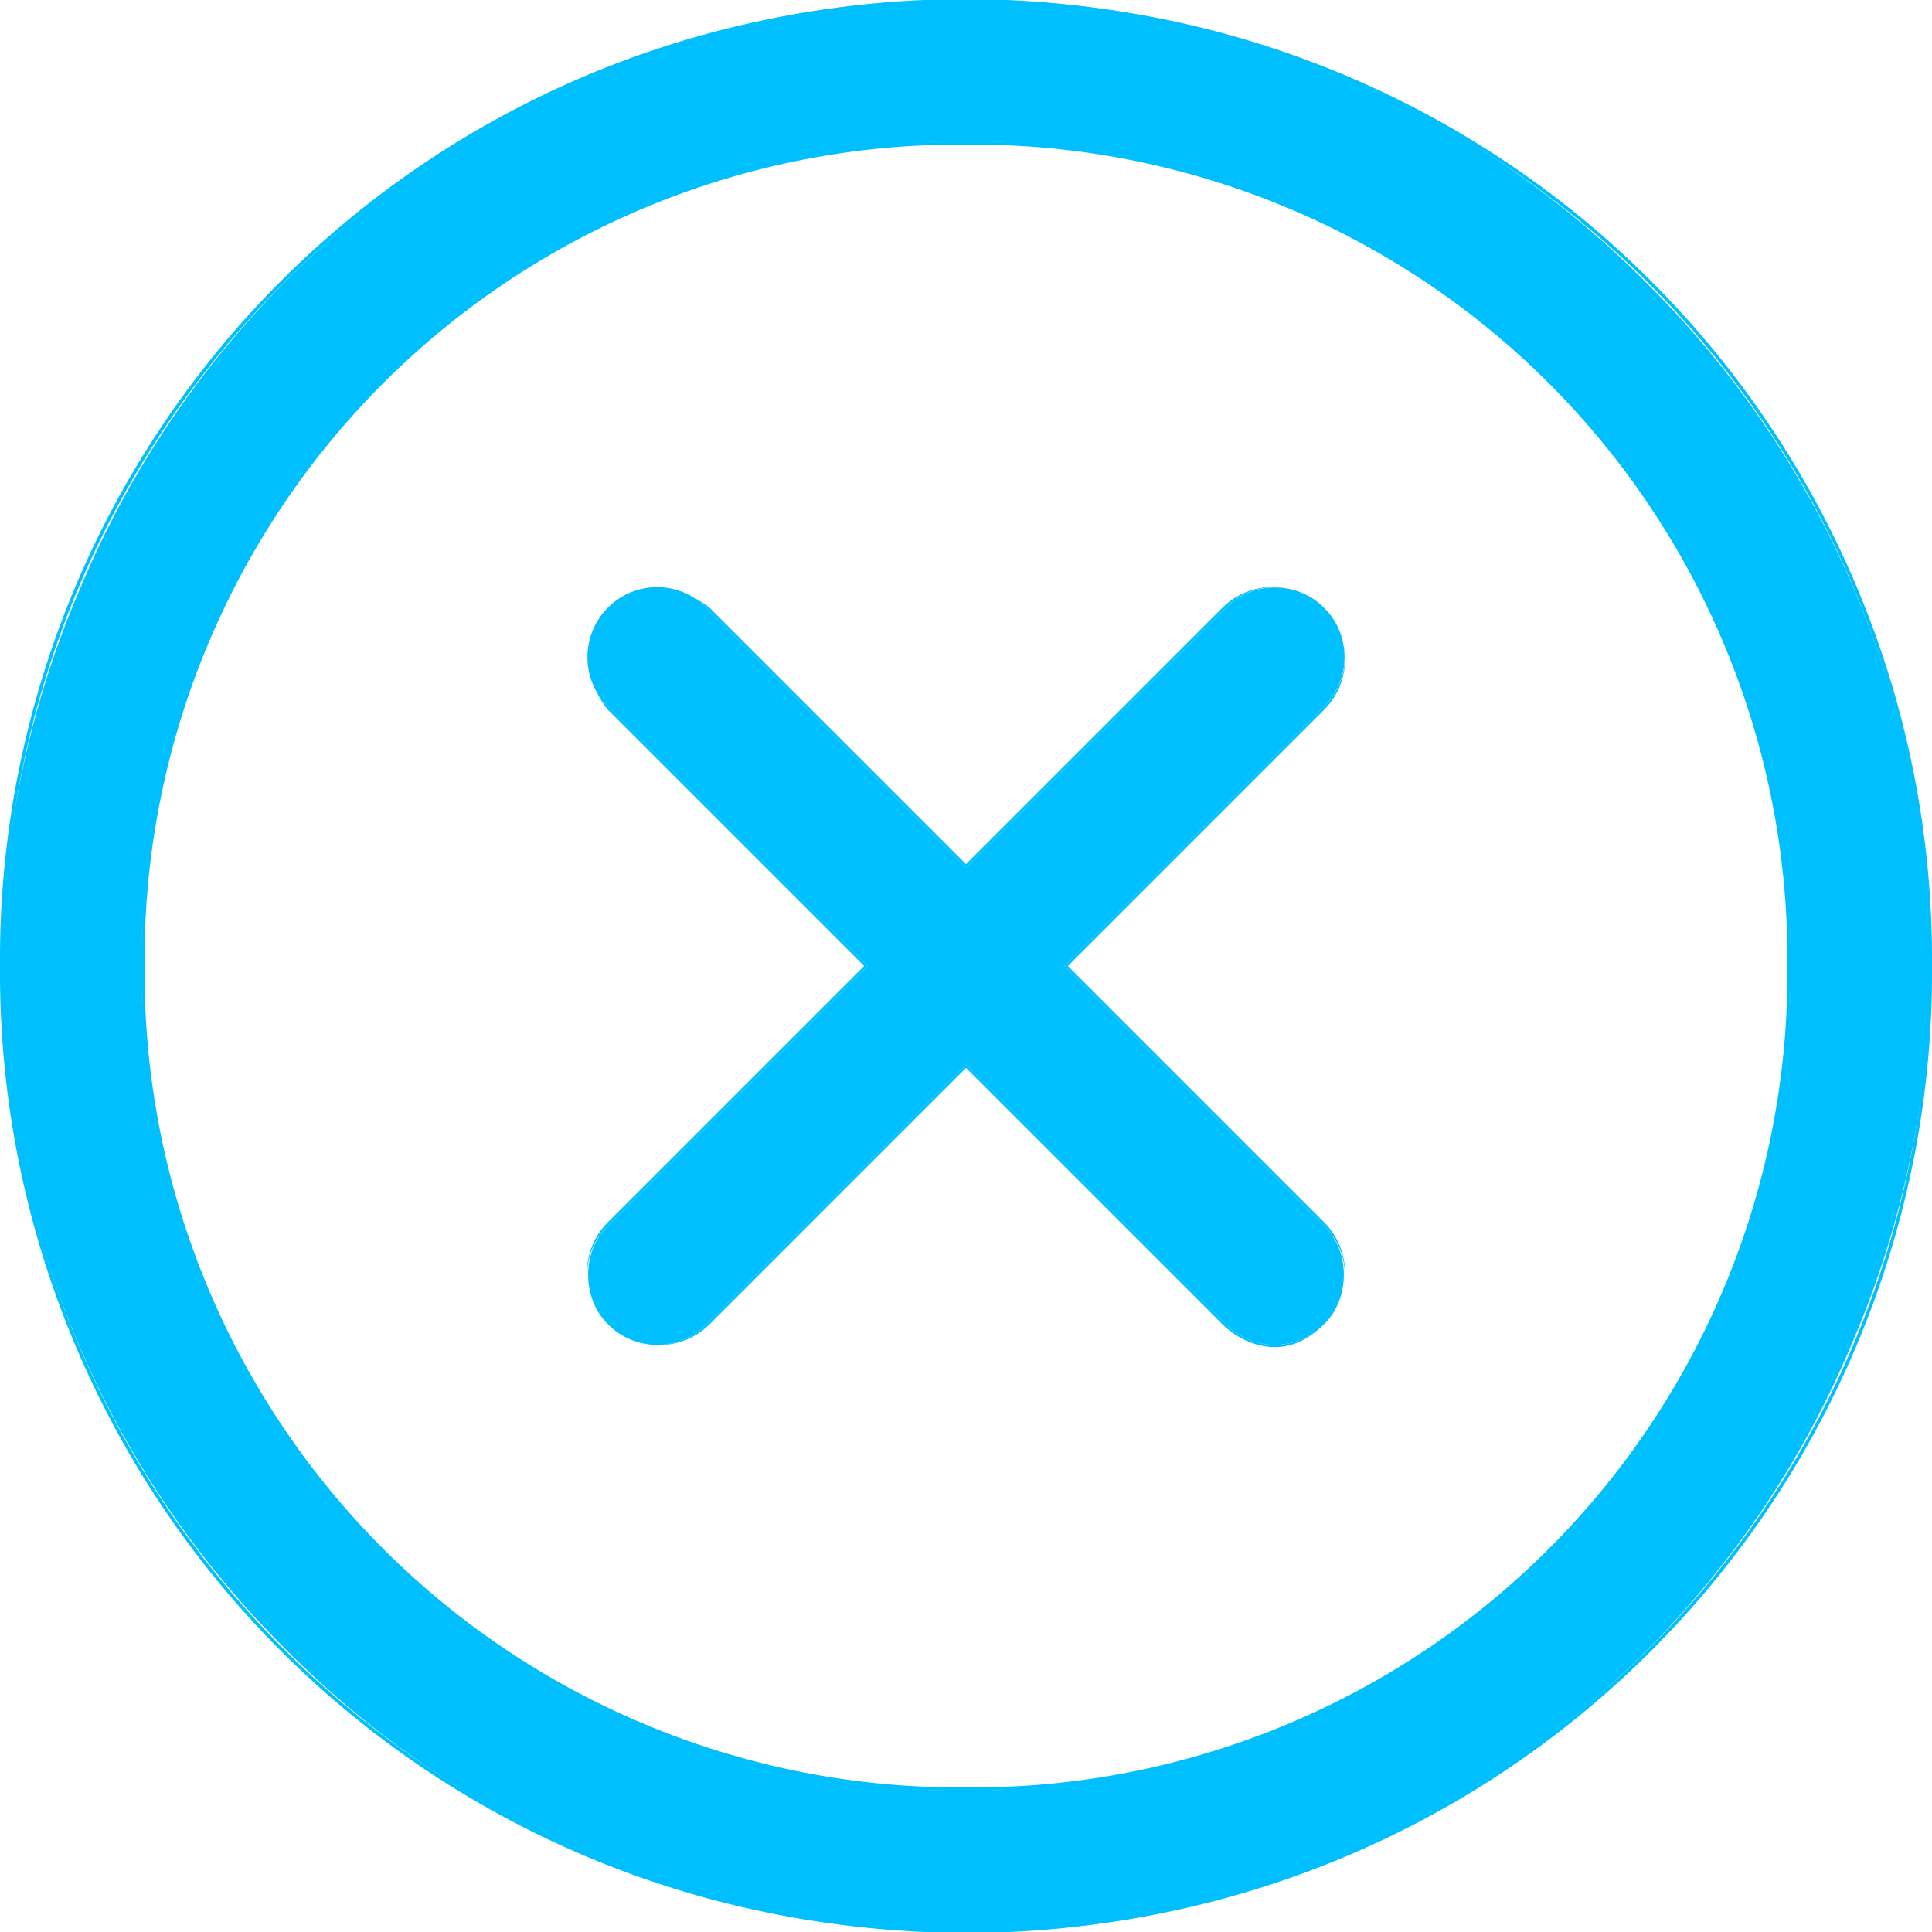
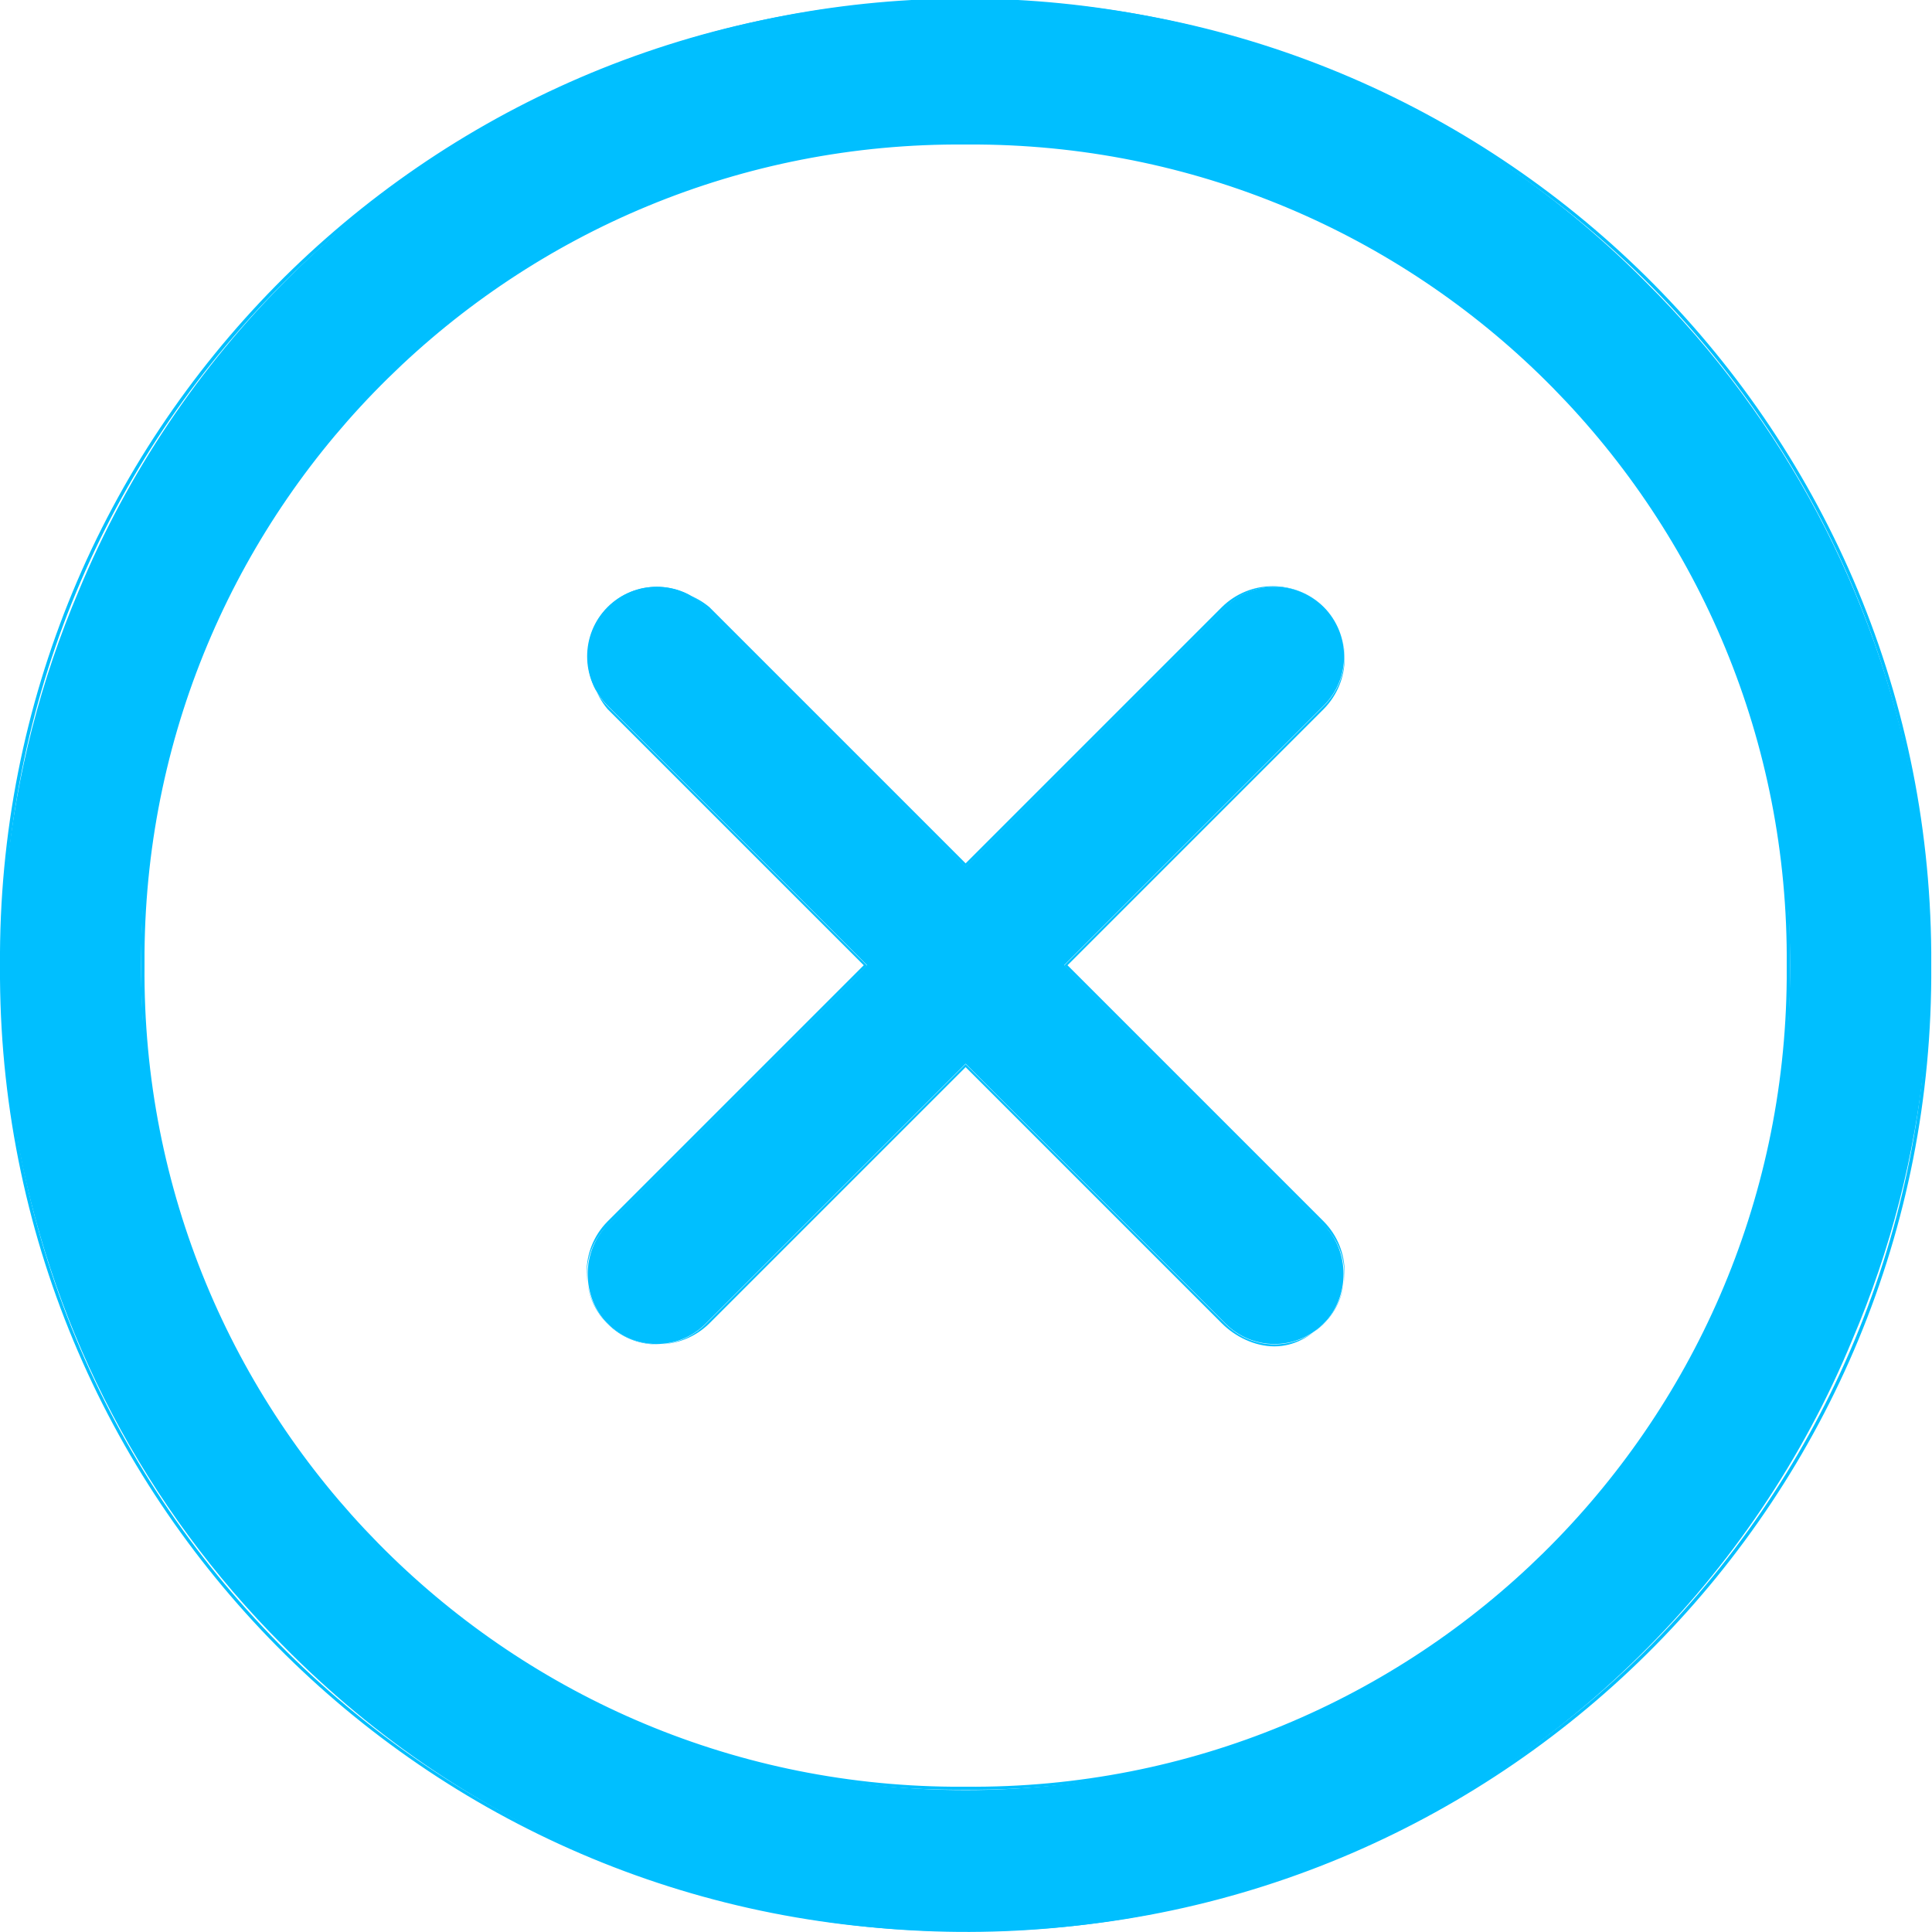
- <svg xmlns="http://www.w3.org/2000/svg" xml:space="preserve" fill="#00bfff">
-   <path d="M86 501a292 292 0 0 0 478-93 292 292 0 0 0-63-322 292 292 0 0 0-477 94 292 292 0 0 0 62 321zM294 43a251 251 0 1 1 0 502 251 251 0 0 1 0-502z" />
-   <path d="M294 588A292 292 0 0 1 0 294 292 292 0 0 1 294 0a292 292 0 0 1 294 294 292 292 0 0 1-294 294zm0-587A291 291 0 0 0 1 294a291 291 0 0 0 293 293 291 291 0 0 0 293-293A291 291 0 0 0 294 1zm0 544A249 249 0 0 1 43 294 249 249 0 0 1 294 43a249 249 0 0 1 251 251 249 249 0 0 1-251 251zm0-501A248 248 0 0 0 44 294a248 248 0 0 0 250 250 248 248 0 0 0 250-250A248 248 0 0 0 294 44z" />
-   <path d="M185 403a21 21 0 0 0 30 0l79-79 79 79a21 21 0 0 0 30 0c8-8 8-22 0-30l-79-79 79-79a21 21 0 0 0-30-30l-79 79-79-79a21 21 0 1 0-30 30l79 79-79 79c-8 8-8 22 0 30z" />
-   <path d="M388 410c-6 0-12-3-16-7l-78-78-78 78a22 22 0 0 1-31 0 22 22 0 0 1 0-31l78-78-78-78a22 22 0 0 1 31-31l78 78 78-78a22 22 0 0 1 31 0 22 22 0 0 1 0 31l-78 78 78 78a22 22 0 0 1 0 31c-4 4-9 7-15 7zm-94-86 79 79a21 21 0 0 0 30 0 21 21 0 0 0 0-30l-79-79 79-79a21 21 0 0 0 0-30 21 21 0 0 0-30 0l-79 79-79-79a21 21 0 0 0-30 0c-8 8-8 22 0 30l79 79-79 79a21 21 0 0 0 0 30 21 21 0 0 0 30 0l79-79z" />
+ <svg xmlns="http://www.w3.org/2000/svg" xml:space="preserve" fill="#00bfff" viewBox="0 0 512 512">
+   <path d="M74.9,436c98.4,100.1,259.3,101.5,359.4,3,24.3-23.9,43.6-52.5,56.6-84,40.9-95.8,19.2-206.9-54.8-280.3-98.9-99.6-259.8-100.2-359.4-1.3-23.9,23.7-42.9,52-55.8,83.1C-19.8,252.1,1.5,362.6,74.9,436ZM255.9,37.4c120.7,0,218.5,97.8,218.5,218.5s-97.8,218.5-218.5,218.5S37.4,376.5,37.4,255.9,135.2,37.4,255.9,37.4Z" />
+   <path d="M255.9,511.8C115.5,512.7,1,399.7,0,259.4c0-1.2,0-2.3,0-3.5C-1,115.5,112,.9,252.4,0c1.2,0,2.3,0,3.5,0,140.4-1,254.9,112,255.9,252.4,0,1.2,0,2.3,0,3.5,1,140.4-112,254.9-252.4,255.9-1.2,0-2.3,0-3.5,0ZM255.9.8C116-.1,1.8,112.5.9,252.4c0,1.2,0,2.3,0,3.5-1,139.9,111.6,254.1,251.5,255,1.2,0,2.3,0,3.5,0,139.9,1,254.1-111.6,255-251.5,0-1.2,0-2.3,0-3.5C511.9,116,399.3,1.8,259.4.8c-1.2,0-2.3,0-3.5,0ZM255.9,474.3c-119.7,1-217.5-95.3-218.5-215,0-1.2,0-2.3,0-3.5-1-119.7,95.3-217.5,215-218.5,1.2,0,2.3,0,3.5,0,119.7-1,217.5,95.3,218.5,215,0,1.2,0,2.3,0,3.5,1,119.7-95.3,217.5-215,218.5-1.2,0-2.3,0-3.5,0ZM255.9,38.3c-119.2-1-216.6,94.9-217.6,214.1,0,1.2,0,2.3,0,3.5-1,119.2,94.9,216.6,214.1,217.6,1.2,0,2.3,0,3.5,0,119.2,1,216.6-94.9,217.6-214.1,0-1.2,0-2.3,0-3.5,1-119.2-94.9-216.6-214.1-217.6-1.2,0-2.3,0-3.5,0Z" />
+   <path d="M161,350.7c7.1,7.2,18.6,7.3,25.8.3,0,0,.2-.2.3-.3l68.8-68.8,68.8,68.8c7.1,7.2,18.6,7.3,25.8.3,0,0,.2-.2.3-.3,7-7,7-19.1,0-26.1l-68.8-68.8,68.8-68.8c7.2-7.2,7.2-18.9,0-26.1s-18.9-7.2-26.1,0l-68.8,68.8-68.8-68.8c-7.2-7.2-18.9-7.2-26.1,0s-7.2,18.9,0,26.1l68.8,68.8-68.8,68.8c-7,7-7,19.1,0,26.1Z" />
+   <path d="M337.7,356.8c-5.2,0-10.4-2.6-13.9-6.1l-67.9-67.9-67.9,67.9c-7.5,7.4-19.5,7.4-27,0-7.4-7.5-7.4-19.5,0-27l67.9-67.9-67.9-67.9c-6.8-8.1-5.8-20.2,2.3-27,7.1-6,17.5-6,24.7,0l67.9,67.9,67.9-67.9c7.5-7.4,19.5-7.4,27,0,7.4,7.5,7.4,19.5,0,27l-67.9,67.9,67.9,67.9c7.4,7.5,7.4,19.5,0,27-3.5,3.5-7.8,6.1-13.1,6.1ZM255.9,282l68.8,68.8c7.1,7.2,18.6,7.3,25.8.3,0,0,.2-.2.3-.3,7.2-7.1,7.3-18.6.3-25.8,0,0-.2-.2-.3-.3l-68.8-68.8,68.8-68.8c7.2-7.1,7.3-18.6.3-25.8,0,0-.2-.2-.3-.3-7.1-7.2-18.6-7.3-25.8-.3,0,0-.2.2-.3.3l-68.8,68.8-68.8-68.8c-7.1-7.2-18.6-7.3-25.8-.3,0,0-.2.2-.3.3-7,7-7,19.1,0,26.1l68.8,68.8-68.8,68.8c-7.2,7.1-7.3,18.6-.3,25.8,0,0,.2.2.3.3,7.1,7.2,18.6,7.3,25.8.3,0,0,.2-.2.3-.3l68.8-68.8Z" />
</svg>
